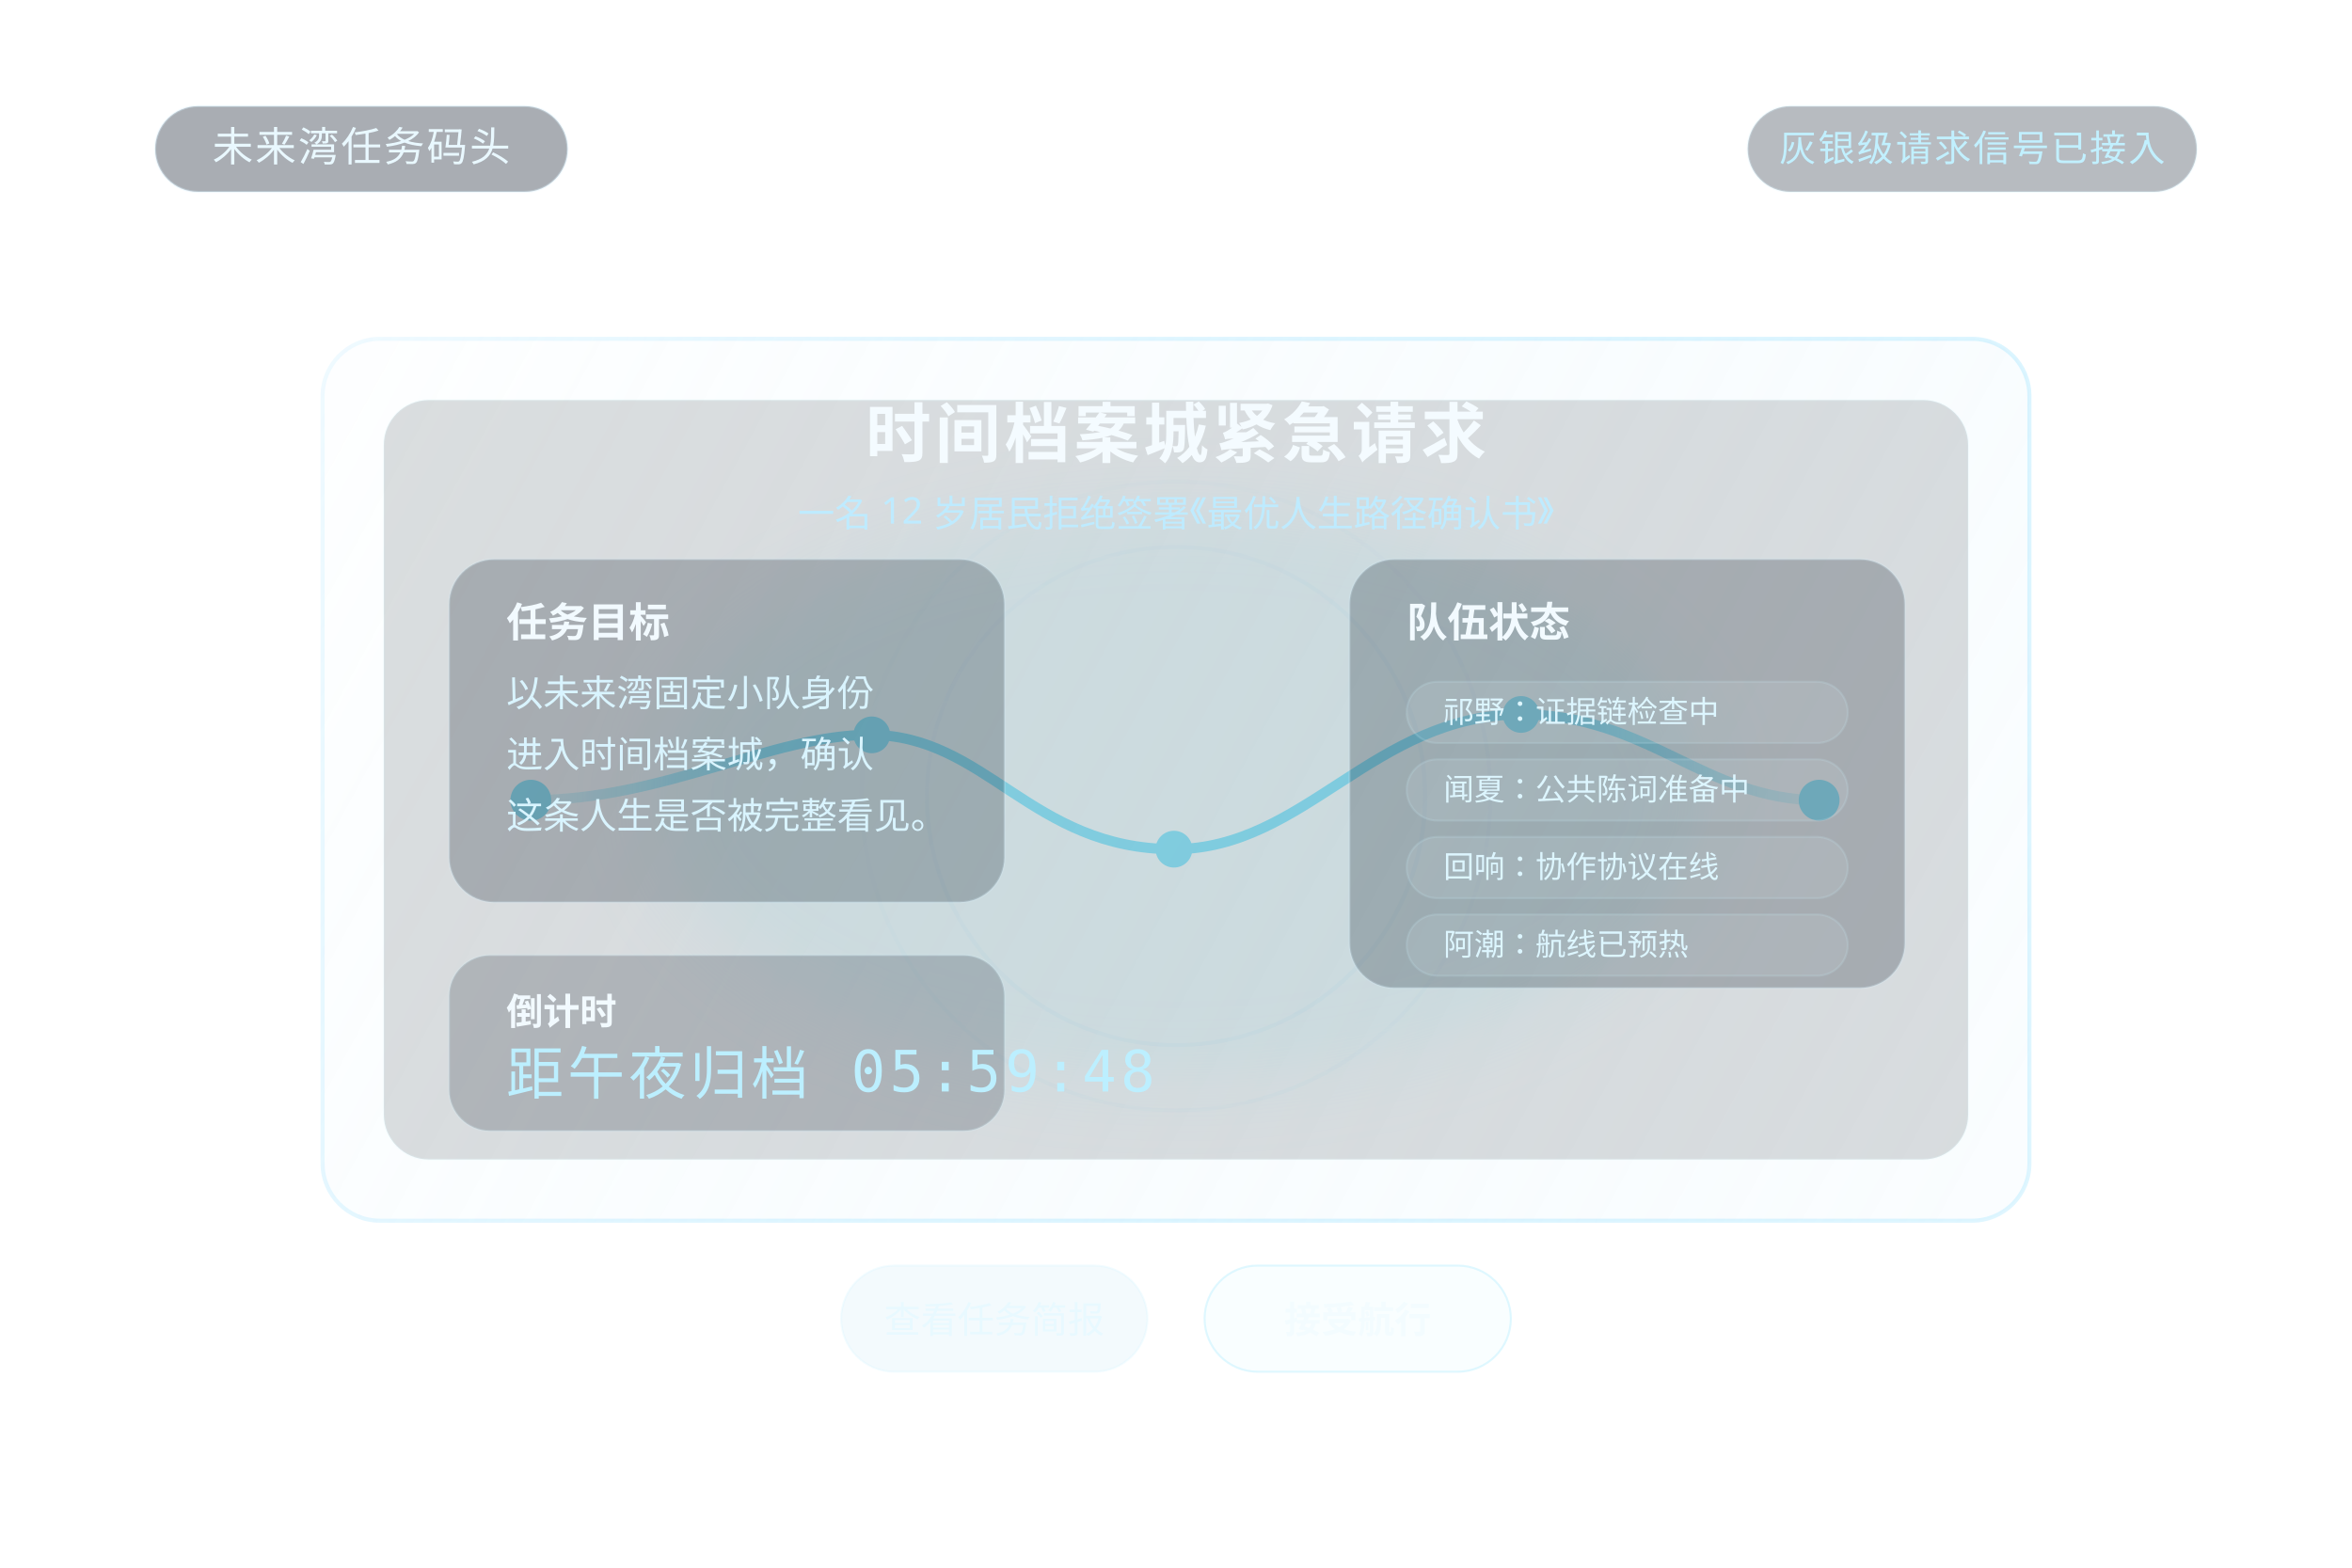
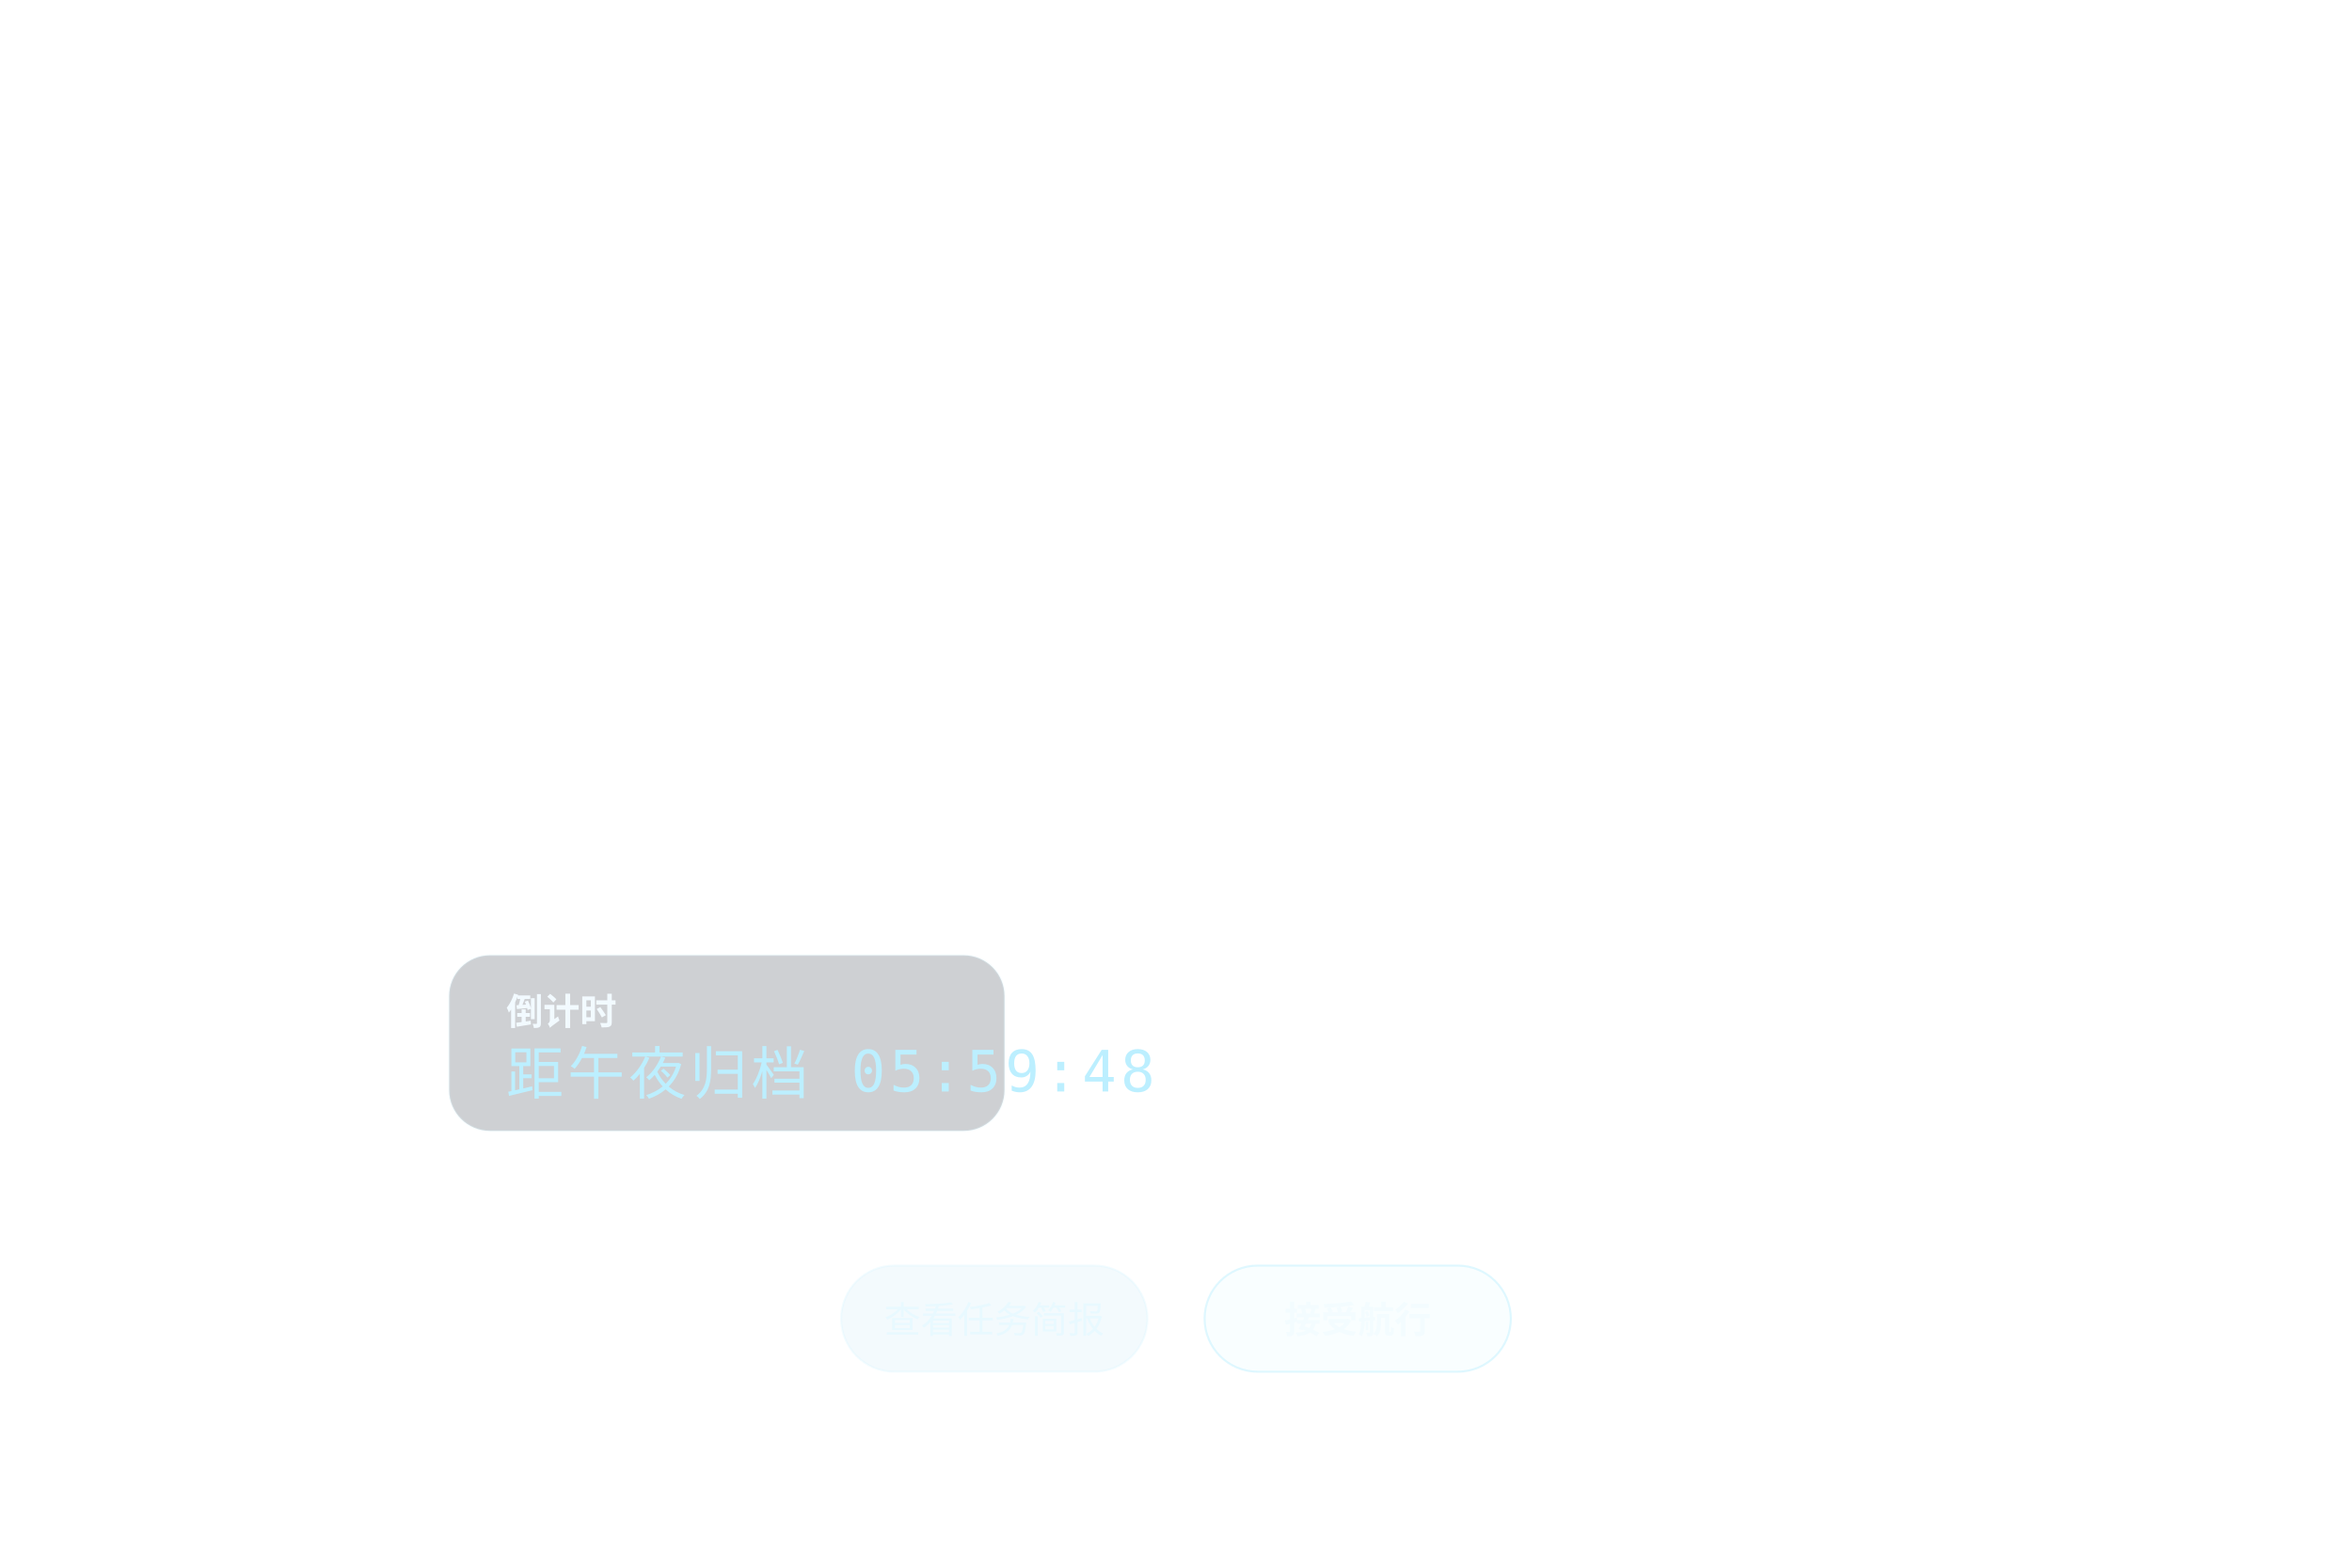
<svg xmlns="http://www.w3.org/2000/svg" width="1152" height="768" viewBox="0 0 1152 768" fill="none">
+   <style>
+     .stage-top,
+     .stage-core,
+     .stage-title,
+     .stage-left,
+     .stage-right,
+     .stage-bottom {
+       opacity: 0;
+       animation-duration: 5s;
+       animation-iteration-count: infinite;
+       animation-timing-function: ease;
+       animation-fill-mode: both;
+     }
+     .stage-top { animation-name: fadeTop; }
+     .stage-core { animation-name: fadeCore; }
+     .stage-title { animation-name: fadeTitle; }
+     .stage-left { animation-name: fadeLeft; }
+     .stage-right { animation-name: fadeRight; }
+     .stage-bottom { animation-name: fadeBottom; }
+ 
+     @keyframes fadeTop {
+       0%, 8% { opacity: 0; }
+       12%, 100% { opacity: 0.94; }
+     }
+     @keyframes fadeCore {
+       0%, 10% { opacity: 0; }
+       18%, 100% { opacity: 1; }
+     }
+     @keyframes fadeTitle {
+       0%, 18% { opacity: 0; }
+       28%, 100% { opacity: 1; }
+     }
+     @keyframes fadeLeft {
+       0%, 28% { opacity: 0; }
+       40%, 100% { opacity: 1; }
+     }
+     @keyframes fadeRight {
+       0%, 36% { opacity: 0; }
+       48%, 100% { opacity: 1; }
+     }
+     @keyframes fadeBottom {
+       0%, 48% { opacity: 0; }
+       60%, 100% { opacity: 1; }
+     }
+   </style>
  <defs>
    <linearGradient id="ringStroke" x1="576" y1="126" x2="576" y2="662" gradientUnits="userSpaceOnUse">
      <stop stop-color="#EAF6FF" stop-opacity="0.95" />
      <stop offset="1" stop-color="#B6E9FF" stop-opacity="0.42" />
    </linearGradient>
    <linearGradient id="panelStroke" x1="166" y1="168" x2="985" y2="620" gradientUnits="userSpaceOnUse">
      <stop stop-color="#EAF8FF" stop-opacity="0.75" />
      <stop offset="1" stop-color="#8FDFFF" stop-opacity="0.28" />
    </linearGradient>
    <linearGradient id="panelFill" x1="180" y1="172" x2="956" y2="596" gradientUnits="userSpaceOnUse">
      <stop stop-color="#F5FCFF" stop-opacity="0.18" />
      <stop offset="1" stop-color="#A6DCF6" stop-opacity="0.06" />
    </linearGradient>
    <linearGradient id="accentLine" x1="260" y1="392" x2="891" y2="392" gradientUnits="userSpaceOnUse">
      <stop stop-color="#8CE9FF" stop-opacity="0.2" />
      <stop offset="0.18" stop-color="#8CE9FF" />
      <stop offset="0.82" stop-color="#8CE9FF" />
      <stop offset="1" stop-color="#8CE9FF" stop-opacity="0.2" />
    </linearGradient>
    <linearGradient id="buttonFill" x1="0" y1="0" x2="0" y2="52" gradientUnits="userSpaceOnUse">
      <stop stop-color="#E8F8FF" stop-opacity="0.28" />
      <stop offset="1" stop-color="#9DD7EF" stop-opacity="0.12" />
    </linearGradient>
    <filter id="softGlow" x="-40" y="-40" width="1232" height="848" filterUnits="userSpaceOnUse" color-interpolation-filters="sRGB">
      <feGaussianBlur stdDeviation="18" />
    </filter>
  </defs>
-   <g opacity="0.94">
+   <g class="stage-top" opacity="0.94">
    <rect x="76" y="52" width="202" height="42" rx="21" fill="#0E1C2C" fill-opacity="0.38" stroke="#D7F3FF" stroke-opacity="0.34" />
    <text x="177" y="79" text-anchor="middle" fill="#E8F8FF" font-size="20" font-family="'PingFang SC','Noto Sans SC','Microsoft YaHei',sans-serif" letter-spacing="1">未来湾任务码头</text>
    <rect x="856" y="52" width="220" height="42" rx="21" fill="#0E1C2C" fill-opacity="0.32" stroke="#D7F3FF" stroke-opacity="0.28" />
    <text x="966" y="79" text-anchor="middle" fill="#BDEFFF" font-size="18" font-family="'PingFang SC','Noto Sans SC','Microsoft YaHei',sans-serif" letter-spacing="1">灰银级请求信号已接入</text>
  </g>
-   <g filter="url(#softGlow)" opacity="0.14">
+   <g class="stage-core" filter="url(#softGlow)" opacity="0.14">
    <ellipse cx="577" cy="390" rx="260" ry="140" fill="#91EEFF" />
  </g>
-   <g>
+   <g class="stage-core">
    <circle cx="576" cy="390" r="122" stroke="url(#ringStroke)" stroke-opacity="0.28" stroke-width="2" />
    <circle cx="576" cy="390" r="154" stroke="url(#ringStroke)" stroke-opacity="0.18" stroke-width="2" />
    <path d="M260 392C325 392 378 360 426 360C483 360 505 416 575 416C639 416 673 350 745 350C807 350 835 392 891 392" stroke="url(#accentLine)" stroke-width="5" stroke-linecap="round" />
    <circle cx="260" cy="392" r="10" fill="#8CE9FF" />
    <circle cx="427" cy="360" r="9" fill="#8CE9FF" />
    <circle cx="575" cy="416" r="9" fill="#8CE9FF" />
    <circle cx="745" cy="350" r="9" fill="#8CE9FF" />
    <circle cx="891" cy="392" r="10" fill="#8CE9FF" />
  </g>
-   <g>
+   <g class="stage-title">
    <rect x="158" y="166" width="836" height="432" rx="28" fill="url(#panelFill)" stroke="url(#panelStroke)" stroke-width="2" />
    <rect x="188" y="196" width="776" height="372" rx="22" fill="#07111C" fill-opacity="0.14" stroke="#D9F6FF" stroke-opacity="0.16" />
  </g>
-   <g>
+   <g class="stage-left">
    <text x="576" y="224" text-anchor="middle" fill="#F4FBFF" font-size="32" font-family="'PingFang SC','Noto Sans SC','Microsoft YaHei',sans-serif" font-weight="600" letter-spacing="2">时间档案城紧急请求</text>
    <text x="576" y="258" text-anchor="middle" fill="#BEEBFF" font-size="18" font-family="'PingFang SC','Noto Sans SC','Microsoft YaHei',sans-serif">一名 12 岁居民拒绝签署《最优人生路径确认书》</text>
  </g>
-   <g>
+   <g class="stage-right">
    <rect x="220" y="274" width="272" height="168" rx="22" fill="#0B1624" fill-opacity="0.24" stroke="#D5F4FF" stroke-opacity="0.22" />
    <text x="248" y="312" fill="#F2FAFF" font-size="20" font-family="'PingFang SC','Noto Sans SC','Microsoft YaHei',sans-serif" font-weight="600">任务目标</text>
    <text x="248" y="346" fill="#D9F4FF" font-size="18" font-family="'PingFang SC','Noto Sans SC','Microsoft YaHei',sans-serif">以未来湾固定小队身份</text>
    <text x="248" y="376" fill="#D9F4FF" font-size="18" font-family="'PingFang SC','Noto Sans SC','Microsoft YaHei',sans-serif">进入时间档案城，确认</text>
    <text x="248" y="406" fill="#D9F4FF" font-size="18" font-family="'PingFang SC','Noto Sans SC','Microsoft YaHei',sans-serif">这条人生是否被完整看见。</text>
  </g>
-   <g>
+   <g class="stage-bottom">
    <rect x="661" y="274" width="272" height="210" rx="22" fill="#0B1624" fill-opacity="0.24" stroke="#D5F4FF" stroke-opacity="0.22" />
    <text x="689" y="312" fill="#F2FAFF" font-size="20" font-family="'PingFang SC','Noto Sans SC','Microsoft YaHei',sans-serif" font-weight="600">队伍状态</text>
    <rect x="689" y="334" width="216" height="30" rx="15" fill="#E6FAFF" fill-opacity="0.10" stroke="#C9F0FF" stroke-opacity="0.16" />
    <text x="707" y="354" fill="#DDF6FF" font-size="15" font-family="'PingFang SC','Noto Sans SC','Microsoft YaHei',sans-serif">祁野：证据链检查中</text>
    <rect x="689" y="372" width="216" height="30" rx="15" fill="#E6FAFF" fill-opacity="0.10" stroke="#C9F0FF" stroke-opacity="0.16" />
    <text x="707" y="392" fill="#DDF6FF" font-size="15" font-family="'PingFang SC','Noto Sans SC','Microsoft YaHei',sans-serif">闻夏：公共陈词准备中</text>
    <rect x="689" y="410" width="216" height="30" rx="15" fill="#E6FAFF" fill-opacity="0.10" stroke="#C9F0FF" stroke-opacity="0.16" />
    <text x="707" y="430" fill="#DDF6FF" font-size="15" font-family="'PingFang SC','Noto Sans SC','Microsoft YaHei',sans-serif">回响：协作协议在线</text>
    <rect x="689" y="448" width="216" height="30" rx="15" fill="#E6FAFF" fill-opacity="0.10" stroke="#C9F0FF" stroke-opacity="0.16" />
    <text x="707" y="468" fill="#DDF6FF" font-size="15" font-family="'PingFang SC','Noto Sans SC','Microsoft YaHei',sans-serif">阿潮：航线已预热</text>
  </g>
  <g>
    <rect x="220" y="468" width="272" height="86" rx="20" fill="#0B1624" fill-opacity="0.20" stroke="#D5F4FF" stroke-opacity="0.18" />
    <text x="248" y="502" fill="#F2FAFF" font-size="18" font-family="'PingFang SC','Noto Sans SC','Microsoft YaHei',sans-serif" font-weight="600">倒计时</text>
    <text x="248" y="536" fill="#BCEFFF" font-size="28" font-family="'SFMono-Regular','Menlo','PingFang SC',monospace" letter-spacing="2">距午夜归档 05:59:48</text>
  </g>
  <g>
    <rect x="412" y="620" width="150" height="52" rx="26" fill="url(#buttonFill)" stroke="#D5F4FF" stroke-opacity="0.28" />
    <text x="487" y="653" text-anchor="middle" fill="#E8F9FF" font-size="18" font-family="'PingFang SC','Noto Sans SC','Microsoft YaHei',sans-serif">查看任务简报</text>
    <rect x="590" y="620" width="150" height="52" rx="26" fill="#DFFBFF" fill-opacity="0.18" stroke="#BDF0FF" stroke-opacity="0.48" />
    <text x="665" y="653" text-anchor="middle" fill="#F3FCFF" font-size="18" font-family="'PingFang SC','Noto Sans SC','Microsoft YaHei',sans-serif" font-weight="600">接受航行</text>
  </g>
</svg>
